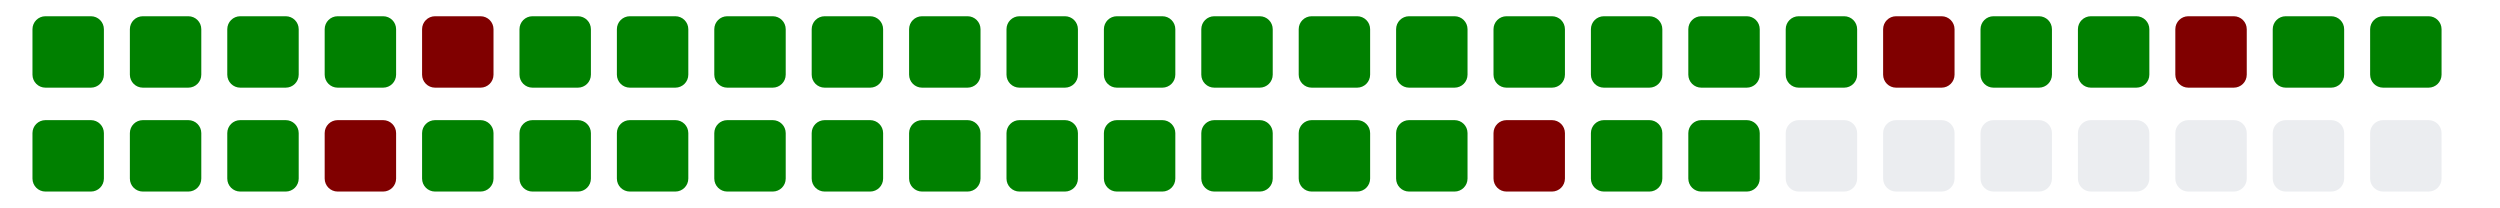
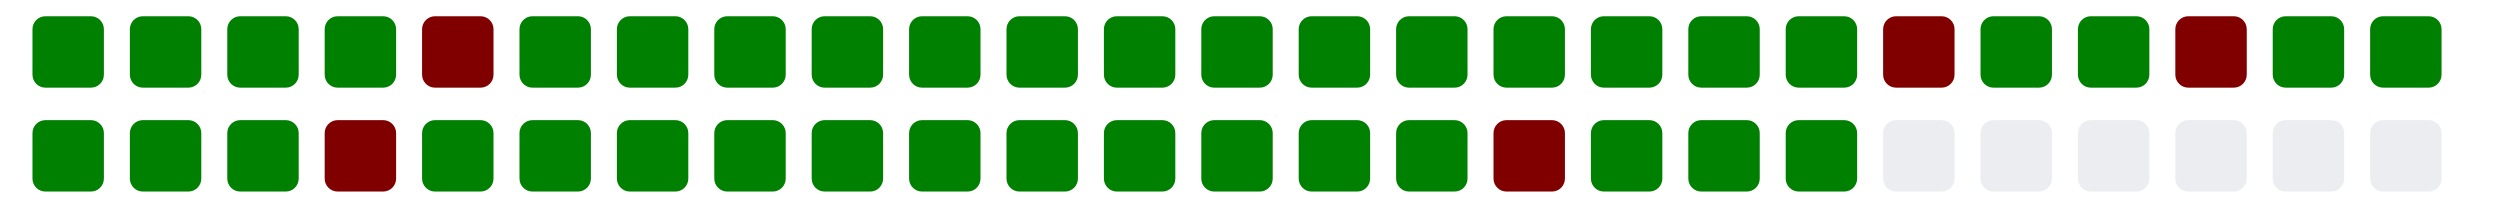
<svg xmlns="http://www.w3.org/2000/svg" viewBox="0 0 385 11" width="385" height="32">
  <g>
    <rect class="day" x="5" y="-8" width="11" height="11" fill="#008000" rx="2" ry="2" />
    <rect class="day" x="5" y="8" width="11" height="11" fill="#008000" rx="2" ry="2" />
    <rect class="day" x="20" y="-8" width="11" height="11" fill="#008000" rx="2" ry="2" />
    <rect class="day" x="20" y="8" width="11" height="11" fill="#008000" rx="2" ry="2" />
    <rect class="day" x="35" y="-8" width="11" height="11" fill="#008000" rx="2" ry="2" />
    <rect class="day" x="35" y="8" width="11" height="11" fill="#008000" rx="2" ry="2" />
    <rect class="day" x="50" y="-8" width="11" height="11" fill="#008000" rx="2" ry="2" />
    <rect class="day" x="50" y="8" width="11" height="11" fill="#800000" rx="2" ry="2" />
    <rect class="day" x="65" y="-8" width="11" height="11" fill="#800000" rx="2" ry="2" />
    <rect class="day" x="65" y="8" width="11" height="11" fill="#008000" rx="2" ry="2" />
    <rect class="day" x="80" y="-8" width="11" height="11" fill="#008000" rx="2" ry="2" />
    <rect class="day" x="80" y="8" width="11" height="11" fill="#008000" rx="2" ry="2" />
    <rect class="day" x="95" y="-8" width="11" height="11" fill="#008000" rx="2" ry="2" />
    <rect class="day" x="95" y="8" width="11" height="11" fill="#008000" rx="2" ry="2" />
    <rect class="day" x="110" y="-8" width="11" height="11" fill="#008000" rx="2" ry="2" />
    <rect class="day" x="110" y="8" width="11" height="11" fill="#008000" rx="2" ry="2" />
    <rect class="day" x="125" y="-8" width="11" height="11" fill="#008000" rx="2" ry="2" />
    <rect class="day" x="125" y="8" width="11" height="11" fill="#008000" rx="2" ry="2" />
    <rect class="day" x="140" y="-8" width="11" height="11" fill="#008000" rx="2" ry="2" />
    <rect class="day" x="140" y="8" width="11" height="11" fill="#008000" rx="2" ry="2" />
    <rect class="day" x="155" y="-8" width="11" height="11" fill="#008000" rx="2" ry="2" />
    <rect class="day" x="155" y="8" width="11" height="11" fill="#008000" rx="2" ry="2" />
    <rect class="day" x="170" y="-8" width="11" height="11" fill="#008000" rx="2" ry="2" />
    <rect class="day" x="170" y="8" width="11" height="11" fill="#008000" rx="2" ry="2" />
    <rect class="day" x="185" y="-8" width="11" height="11" fill="#008000" rx="2" ry="2" />
    <rect class="day" x="185" y="8" width="11" height="11" fill="#008000" rx="2" ry="2" />
    <rect class="day" x="200" y="-8" width="11" height="11" fill="#008000" rx="2" ry="2" />
    <rect class="day" x="200" y="8" width="11" height="11" fill="#008000" rx="2" ry="2" />
    <rect class="day" x="215" y="-8" width="11" height="11" fill="#008000" rx="2" ry="2" />
    <rect class="day" x="215" y="8" width="11" height="11" fill="#008000" rx="2" ry="2" />
    <rect class="day" x="230" y="-8" width="11" height="11" fill="#008000" rx="2" ry="2" />
    <rect class="day" x="230" y="8" width="11" height="11" fill="#800000" rx="2" ry="2" />
    <rect class="day" x="245" y="-8" width="11" height="11" fill="#008000" rx="2" ry="2" />
    <rect class="day" x="245" y="8" width="11" height="11" fill="#008000" rx="2" ry="2" />
    <rect class="day" x="260" y="-8" width="11" height="11" fill="#008000" rx="2" ry="2" />
    <rect class="day" x="260" y="8" width="11" height="11" fill="#008000" rx="2" ry="2" />
    <rect class="day" x="275" y="-8" width="11" height="11" fill="#008000" rx="2" ry="2" />
-     <rect class="day" x="275" y="8" width="11" height="11" fill="#ebedf0" rx="2" ry="2" />
+     <rect class="day" x="275" y="8" width="11" height="11" fill="#008000" rx="2" ry="2" />
    <rect class="day" x="290" y="-8" width="11" height="11" fill="#800000" rx="2" ry="2" />
    <rect class="day" x="290" y="8" width="11" height="11" fill="#ebedf0" rx="2" ry="2" />
    <rect class="day" x="305" y="-8" width="11" height="11" fill="#008000" rx="2" ry="2" />
    <rect class="day" x="305" y="8" width="11" height="11" fill="#ebedf0" rx="2" ry="2" />
    <rect class="day" x="320" y="-8" width="11" height="11" fill="#008000" rx="2" ry="2" />
    <rect class="day" x="320" y="8" width="11" height="11" fill="#ebedf0" rx="2" ry="2" />
    <rect class="day" x="335" y="-8" width="11" height="11" fill="#800000" rx="2" ry="2" />
    <rect class="day" x="335" y="8" width="11" height="11" fill="#ebedf0" rx="2" ry="2" />
    <rect class="day" x="350" y="-8" width="11" height="11" fill="#008000" rx="2" ry="2" />
    <rect class="day" x="350" y="8" width="11" height="11" fill="#ebedf0" rx="2" ry="2" />
    <rect class="day" x="365" y="-8" width="11" height="11" fill="#008000" rx="2" ry="2" />
    <rect class="day" x="365" y="8" width="11" height="11" fill="#ebedf0" rx="2" ry="2" />
  </g>
</svg>
